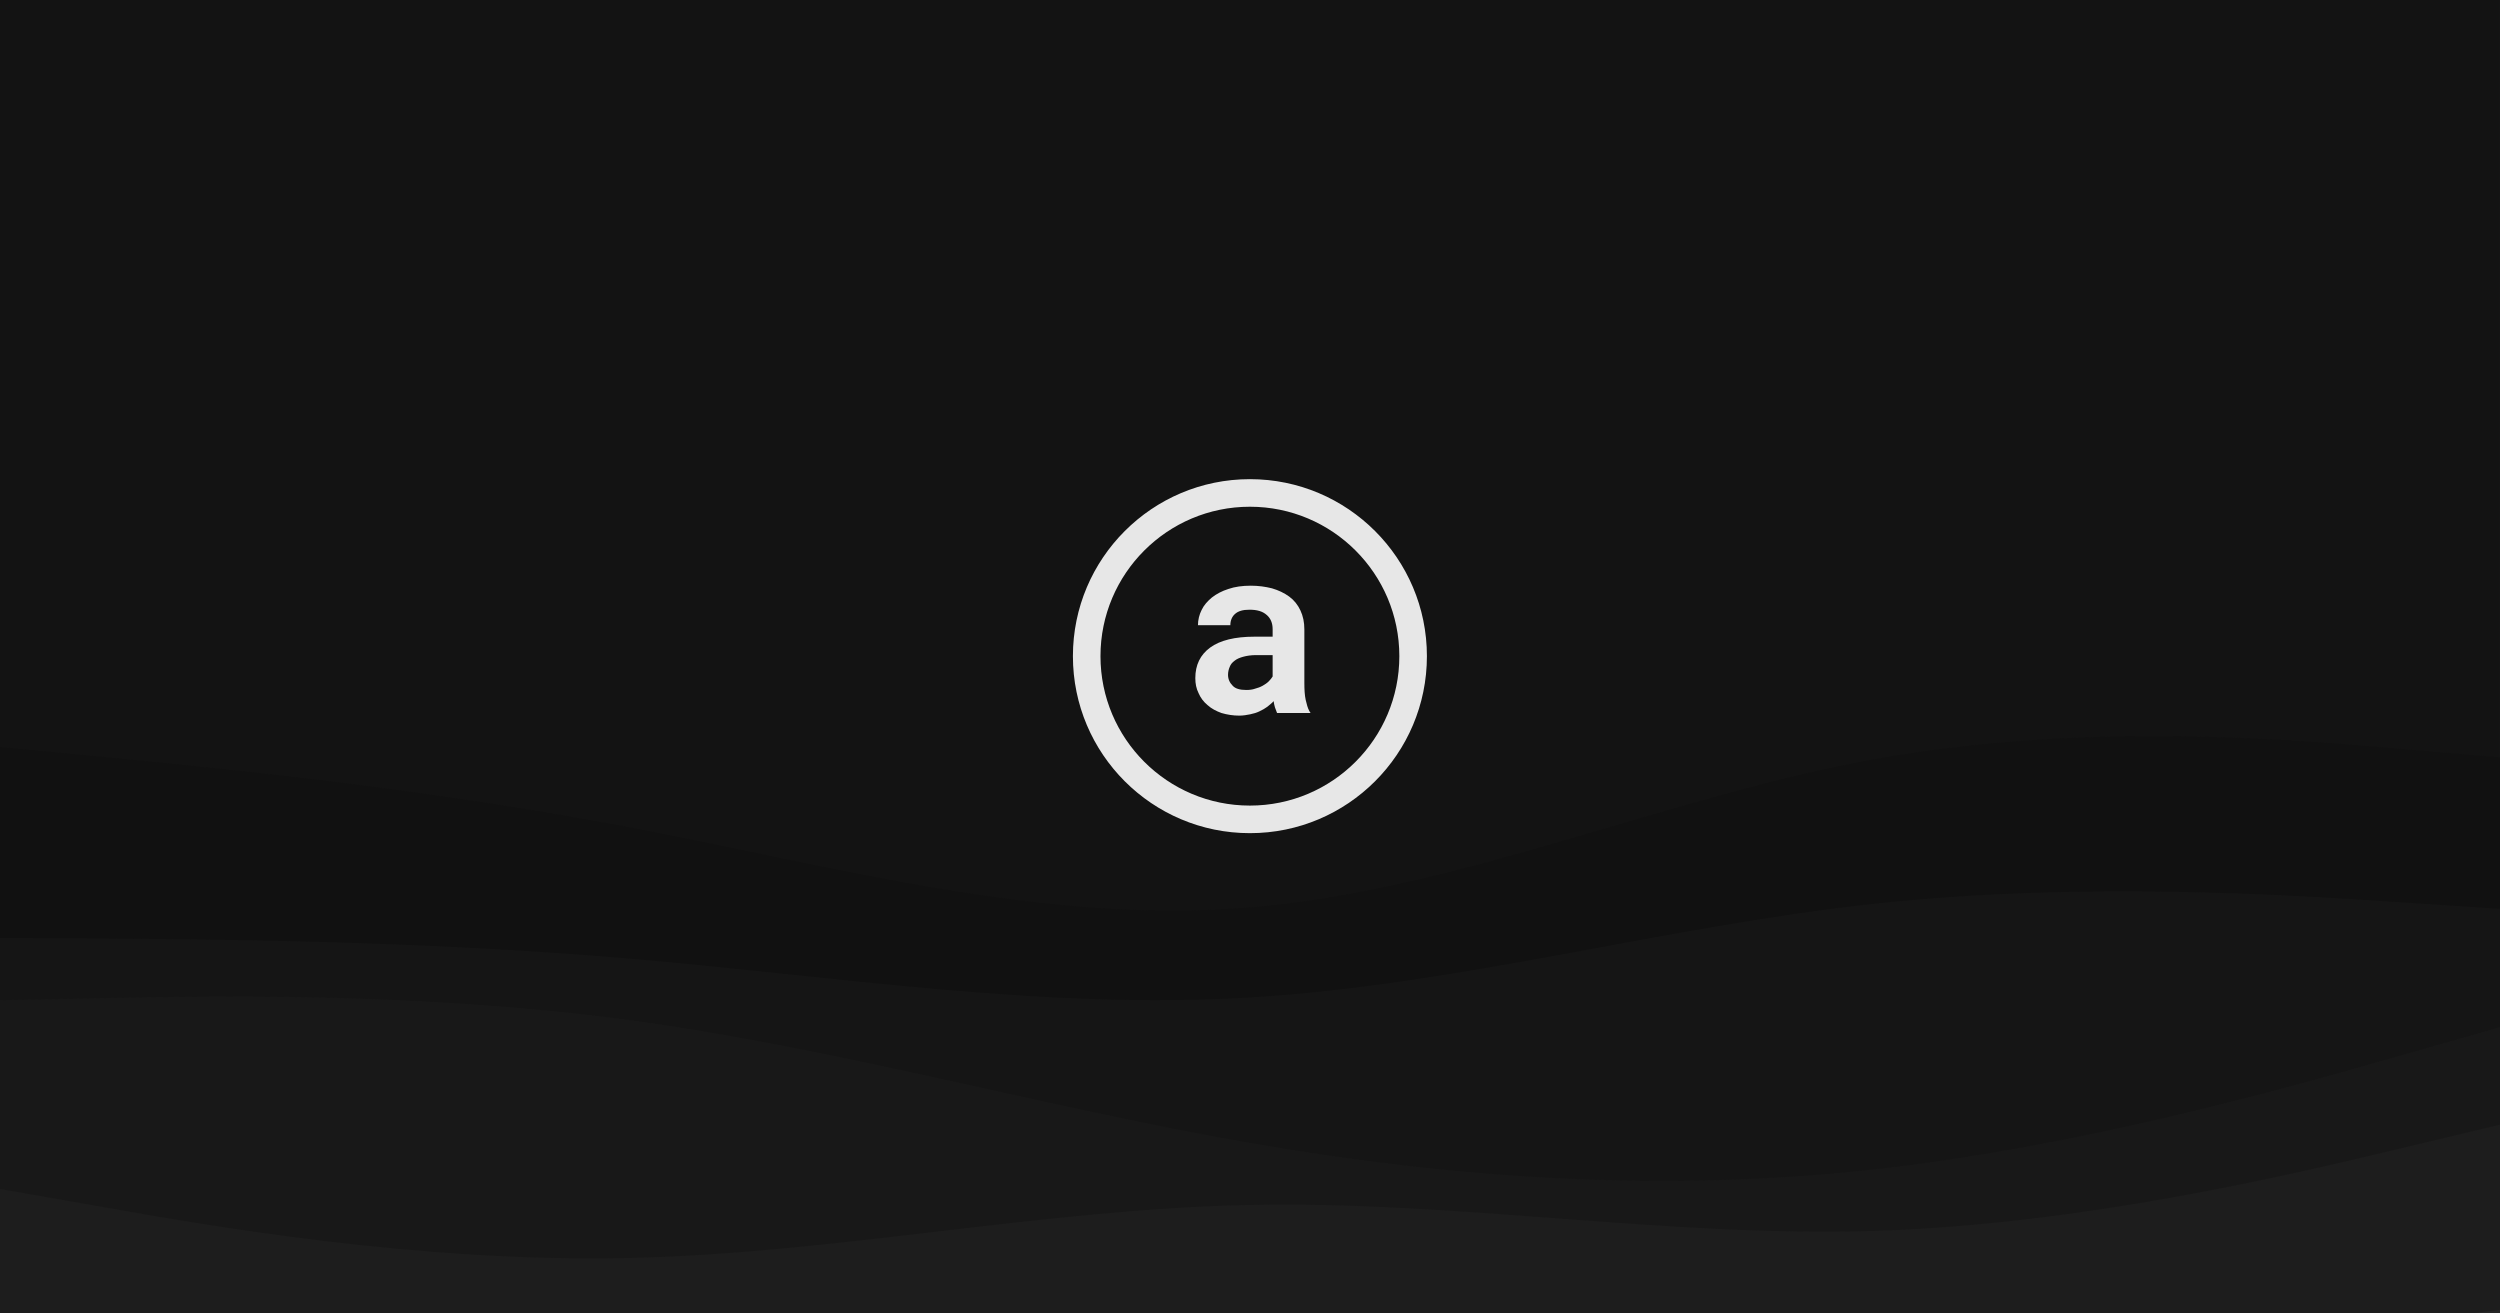
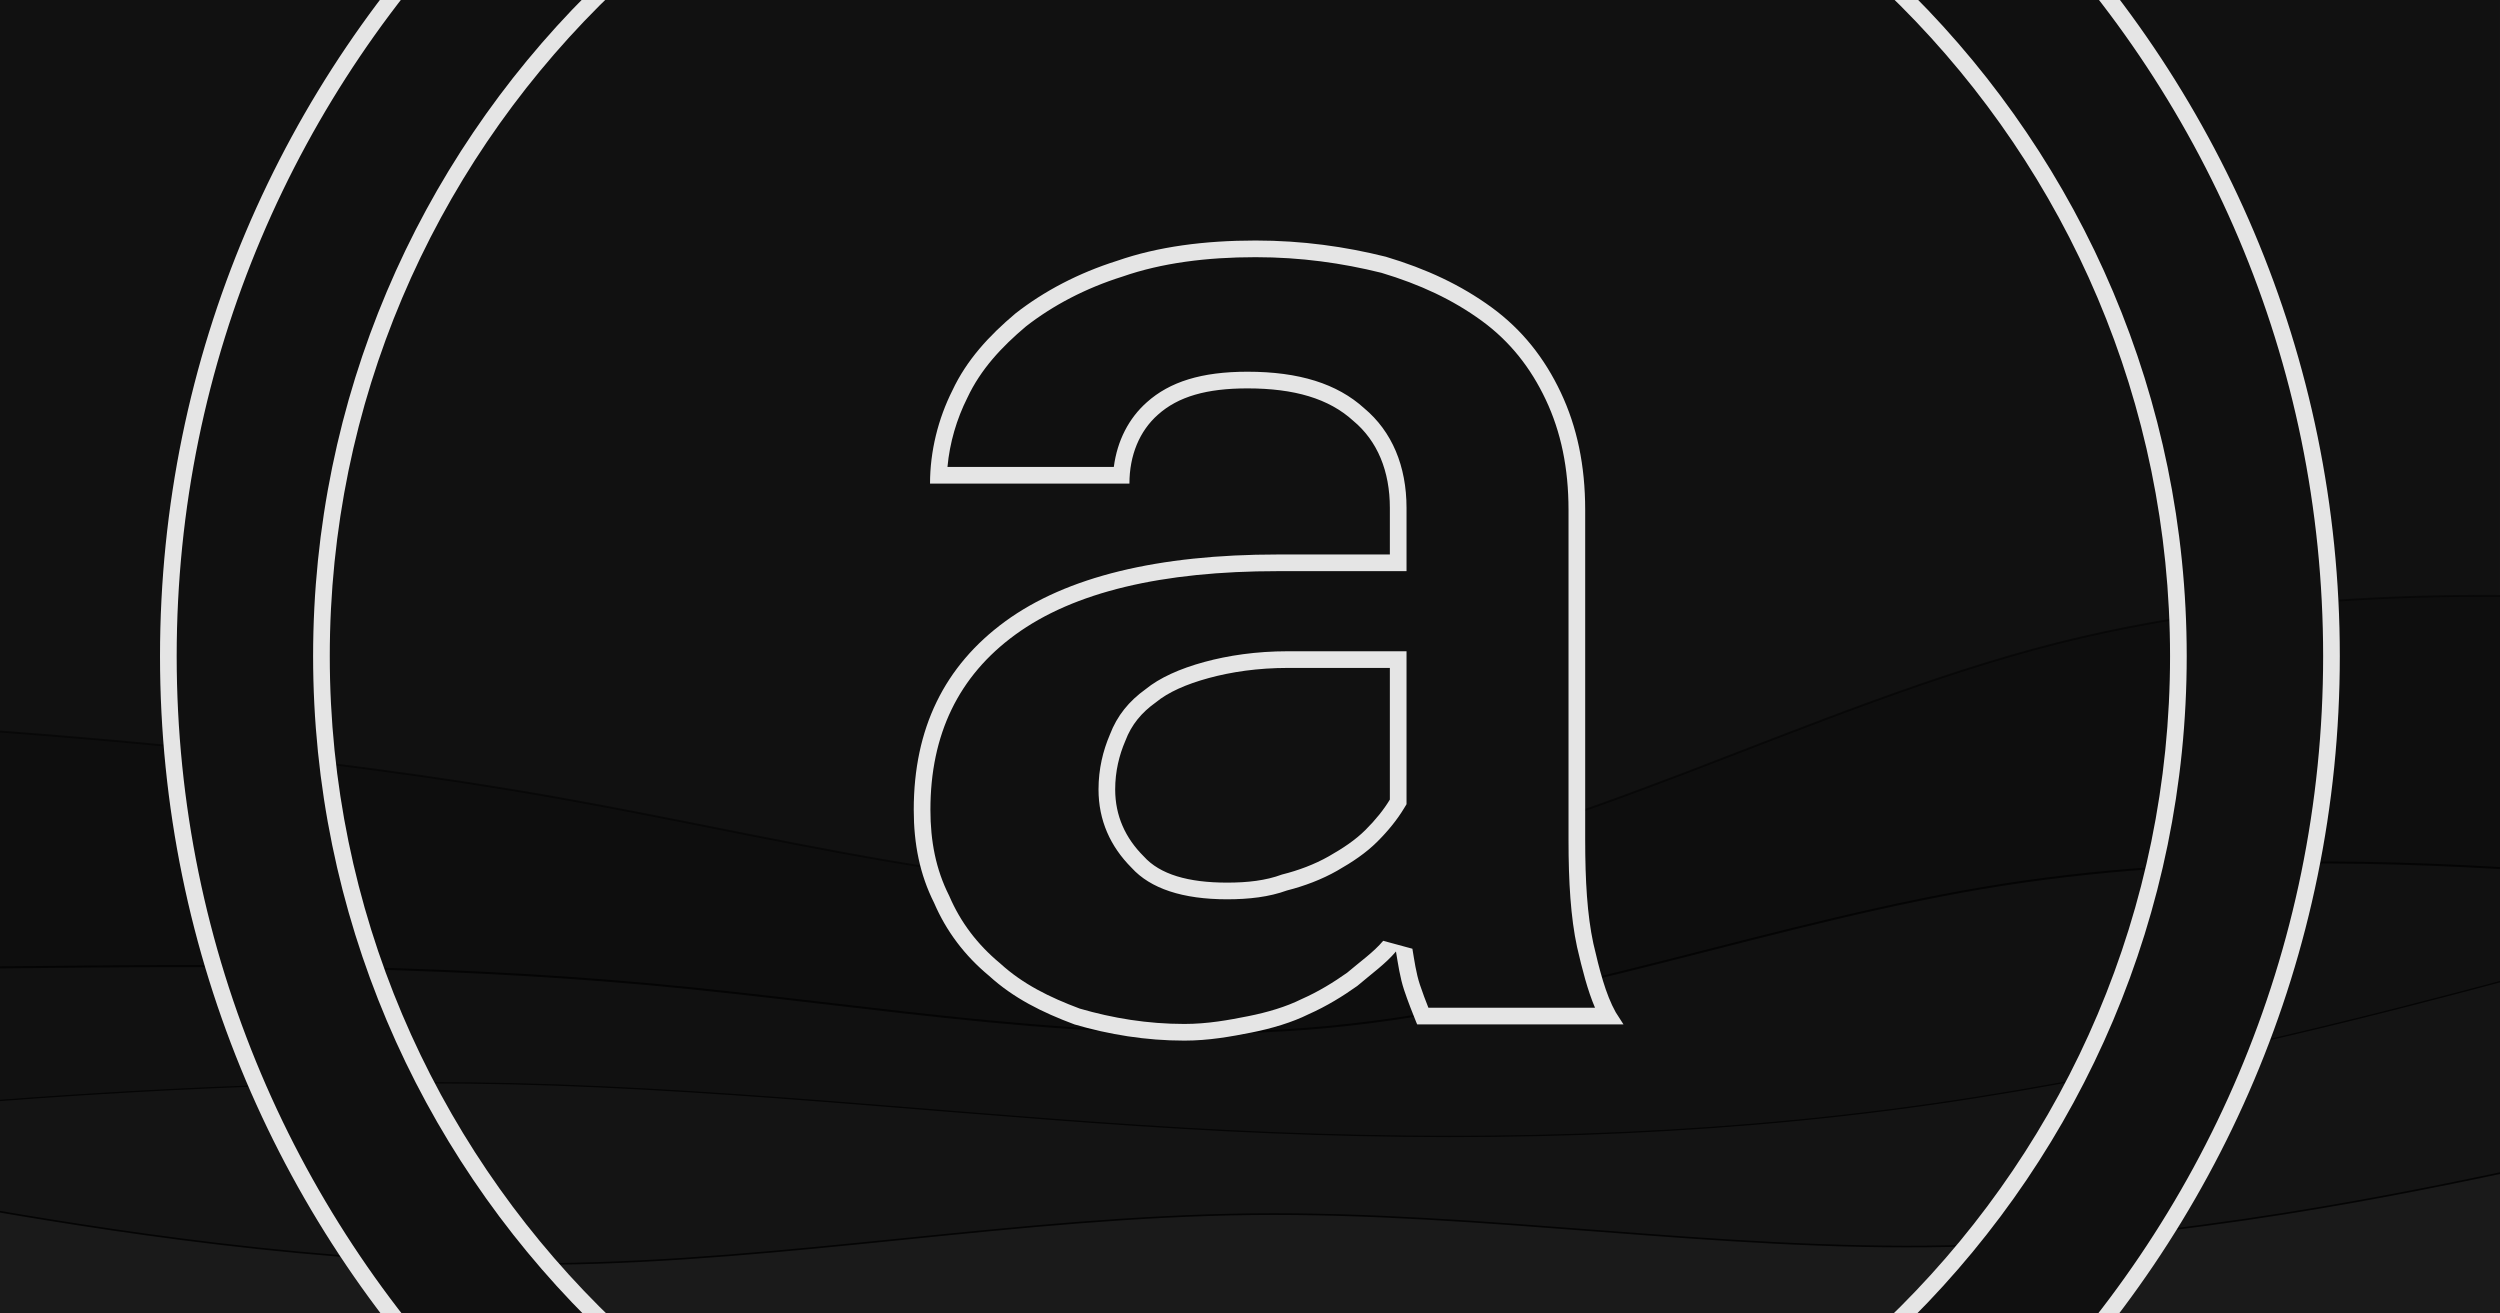
<svg xmlns="http://www.w3.org/2000/svg" width="100%" height="100%" viewBox="0 0 1200 630" version="1.1" xml:space="preserve" style="fill-rule:evenodd;clip-rule:evenodd;stroke-linejoin:round;stroke-miterlimit:2;">
  <g transform="matrix(1.33333,0,0,1.33333,0,-285)">
-     <rect x="0" y="0" width="900" height="900" style="fill:rgb(19,19,19);" />
+     <rect x="0" y="0" width="900" height="900" style="fill:rgb(17,17,17);" />
  </g>
-   <g transform="matrix(1.33333,0,0,0.995986,0,-123.492)">
-     <path d="M0,484L37.5,488.8C75,493.7 150,503.3 225,522.3C300,541.3 375,569.7 450,561.3C525,553 600,508 675,489.8C750,471.7 825,480.3 862.5,484.7L900,489L900,901L0,901L0,484Z" style="fill:rgb(17,17,17);fill-rule:nonzero;" />
+   <g transform="matrix(1.60386,-0.0646693,0.0560336,1.38968,-122.366,-328.305)">
+     <path d="M0,484L37.5,488.8C75,493.7 150,503.3 225,522.3C300,541.3 375,569.7 450,561.3C525,553 600,508 675,489.8C750,471.7 825,480.3 862.5,484.7L900,489L900,901L0,901L0,484Z" style="fill:rgb(14,14,14);fill-rule:nonzero;stroke:black;stroke-opacity:0.48;stroke-width:0.67px;" />
  </g>
-   <g transform="matrix(1.33333,0,0,0.995986,0,-123.492)">
-     <path d="M0,576L37.5,576.3C75,576.7 150,577.3 225,585.8C300,594.3 375,610.7 450,604.7C525,598.7 600,570.3 675,559.5C750,548.7 825,555.3 862.5,558.7L900,562L900,901L0,901L0,576Z" style="fill:rgb(21,21,21);fill-rule:nonzero;" />
+   <g transform="matrix(1.44632,-0.0251551,0.0241089,1.38617,-28.1126,-333.941)">
+     <path d="M0,576L37.5,576.3C75,576.7 150,577.3 225,585.8C300,594.3 375,610.7 450,604.7C525,598.7 600,570.3 675,559.5C750,548.7 825,555.3 862.5,558.7L900,562L900,901L0,901L0,576Z" style="fill:rgb(17,17,17);fill-rule:nonzero;stroke:black;stroke-opacity:0.7;stroke-width:0.71px;" />
  </g>
-   <g transform="matrix(1.33333,0,0,0.995986,0,-123.492)">
-     <path d="M0,606L37.5,605C75,604 150,602 225,615.3C300,628.7 375,657.3 450,674.8C525,692.3 600,698.7 675,687.5C750,676.3 825,647.7 862.5,633.3L900,619L900,901L0,901L0,606Z" style="fill:rgb(24,24,24);fill-rule:nonzero;" />
+   <g transform="matrix(1.49721,-0.0989871,0.106987,0.752734,-156.964,79.3119)">
+     <path d="M0,606L37.5,605C75,604 150,602 225,615.3C300,628.7 375,657.3 450,674.8C525,692.3 600,698.7 675,687.5C750,676.3 825,647.7 862.5,633.3L900,619L900,901L0,901L0,606Z" style="fill:rgb(20,20,20);fill-rule:nonzero;stroke:black;stroke-opacity:0.75;stroke-width:0.82px;" />
  </g>
-   <g transform="matrix(1.33333,0,0,0.995986,0,-123.492)">
-     <path d="M0,697L37.5,705.8C75,714.7 150,732.3 225,730.3C300,728.3 375,706.7 450,704.7C525,702.7 600,720.3 675,717.2C750,714 825,690 862.5,678L900,666L900,901L0,901L0,697Z" style="fill:rgb(29,29,29);fill-rule:nonzero;" />
+   <g transform="matrix(1.48803,0.0109688,-0.014322,1.02764,-58.641,-146.279)">
+     <path d="M0,697L37.5,705.8C75,714.7 150,732.3 225,730.3C300,728.3 375,706.7 450,704.7C525,702.7 600,720.3 675,717.2C750,714 825,690 862.5,678L900,666L900,901L0,901L0,697Z" style="fill:rgb(26,26,26);fill-rule:nonzero;stroke:black;stroke-opacity:0.81;stroke-width:0.78px;" />
  </g>
-   <g transform="matrix(-1.33333,0,0,1.18984,1200,-298.153)">
-     <path d="M0,779L37.5,784.2C75,789.3 150,799.7 225,814.5C300,829.3 375,848.7 450,852C525,855.3 600,842.7 675,834.3C750,826 825,822 862.5,820L900,818L900,901L0,901L0,779Z" style="fill:rgb(38,38,38);fill-rule:nonzero;" />
-   </g>
-   <g transform="matrix(0.0729533,0,0,0.0729533,514.997,229.997)">
+   <g transform="matrix(0.449218,-1.38778e-17,1.38778e-17,0.449218,76.807,-208.193)">
    <g id="arweave.svg">
      <g>
-         <path d="M1164.58,0C1807.33,0 2329.16,521.832 2329.16,1164.58C2329.16,1807.33 1807.33,2329.16 1164.58,2329.16C521.829,2329.16 0,1807.33 0,1164.58C0,521.829 521.832,0 1164.58,0ZM1164.58,181.398C1707.22,181.398 2147.77,621.948 2147.77,1164.58C2147.77,1707.22 1707.22,2147.77 1164.58,2147.77C621.945,2147.77 181.395,1707.22 181.395,1164.58C181.395,621.948 621.945,181.398 1164.58,181.398Z" style="fill:rgb(231,231,231);" />
-         <path d="M1342.38,1536.38C1338.03,1525.56 1333.68,1514.74 1329.34,1501.75C1324.99,1488.76 1322.82,1473.61 1320.64,1460.63C1309.77,1473.61 1294.55,1484.43 1279.33,1497.42C1264.11,1508.24 1246.72,1519.06 1227.15,1527.72C1209.76,1536.38 1188.02,1542.88 1166.28,1547.2C1144.54,1551.53 1120.62,1555.86 1094.54,1555.86C1053.23,1555.86 1014.09,1549.37 977.132,1538.55C942.348,1525.56 911.913,1510.41 885.823,1486.6C859.734,1464.96 840.165,1438.98 827.124,1408.68C811.905,1378.38 805.38,1345.91 805.38,1309.12C805.38,1222.55 837.994,1155.45 903.214,1107.84C968.437,1060.22 1066.27,1036.41 1194.54,1036.41L1314.12,1036.41L1314.12,986.633C1314.12,947.673 1301.07,915.205 1274.98,893.563C1248.9,869.755 1211.94,858.934 1161.93,858.934C1118.45,858.934 1088.01,867.59 1066.27,887.072C1046.7,904.384 1035.84,930.357 1035.84,960.66L822.775,960.66C822.775,926.027 831.47,891.398 846.689,861.099C861.909,828.631 885.823,802.658 914.088,778.85C944.522,755.042 981.482,735.565 1022.79,722.578C1066.27,707.427 1116.27,700.936 1170.63,700.936C1220.63,700.936 1266.29,707.427 1309.77,718.248C1353.25,731.235 1390.21,748.551 1422.82,772.359C1455.43,796.167 1479.35,826.47 1496.74,863.264C1514.13,900.058 1522.83,941.178 1522.83,988.794L1522.83,1341.59C1522.83,1384.87 1525,1421.67 1531.53,1451.97C1538.05,1480.11 1544.57,1506.08 1555.44,1525.56L1563.77,1538.55L1343.33,1538.55L1342.38,1536.38ZM1140.19,1387.04C1161.93,1387.04 1181.5,1384.87 1198.89,1378.38C1216.28,1374.05 1233.68,1367.56 1248.9,1358.9C1264.11,1350.24 1277.16,1341.59 1288.03,1330.77C1298.9,1319.94 1307.6,1309.12 1314.12,1298.3L1314.12,1157.62L1205.41,1157.62C1172.8,1157.62 1144.54,1161.94 1120.62,1168.44C1096.71,1174.93 1077.14,1183.59 1064.1,1194.41C1048.88,1205.23 1038.01,1218.22 1031.49,1235.53C1024.96,1250.68 1020.62,1268 1020.62,1287.48C1020.62,1315.62 1031.49,1339.42 1051.06,1358.9C1068.44,1378.38 1098.88,1387.04 1140.19,1387.04Z" style="fill:rgb(231,231,231);fill-rule:nonzero;" />
+         <path d="M1164.58,0C1807.33,0 2329.16,521.832 2329.16,1164.58C2329.16,1807.33 1807.33,2329.16 1164.58,2329.16C521.829,2329.16 0,1807.33 0,1164.58C0,521.829 521.832,0 1164.58,0ZM1164.58,181.398C1707.22,181.398 2147.77,621.948 2147.77,1164.58C2147.77,1707.22 1707.22,2147.77 1164.58,2147.77C621.945,2147.77 181.395,1707.22 181.395,1164.58C181.395,621.948 621.945,181.398 1164.58,181.398Z" style="fill:rgb(16,16,16);" />
+         <path d="M1164.58,0C1807.33,0 2329.16,521.832 2329.16,1164.58C2329.16,1807.33 1807.33,2329.16 1164.58,2329.16C521.829,2329.16 0,1807.33 0,1164.58C0,521.829 521.832,0 1164.58,0ZM1164.58,17.809C1797.5,17.809 2311.35,531.661 2311.35,1164.58C2311.35,1797.5 1797.5,2311.35 1164.58,2311.35C531.658,2311.35 17.809,1797.5 17.809,1164.58C17.809,531.658 531.661,17.809 1164.58,17.809ZM1164.58,163.589C612.116,163.589 163.586,612.119 163.586,1164.58C163.586,1717.05 612.116,2165.58 1164.58,2165.58C1717.05,2165.58 2165.58,1717.05 2165.58,1164.58C2165.58,612.119 1717.05,163.589 1164.58,163.589ZM1164.58,181.398C1707.22,181.398 2147.77,621.948 2147.77,1164.58C2147.77,1707.22 1707.22,2147.77 1164.58,2147.77C621.945,2147.77 181.395,1707.22 181.395,1164.58C181.395,621.948 621.945,181.398 1164.58,181.398Z" style="fill:rgb(229,229,229);" />
+         <g transform="matrix(1,0,0,1,0,19.5224)">
+           <path d="M1342.38,1536.38C1338.03,1525.56 1333.68,1514.74 1329.34,1501.75C1324.99,1488.76 1322.82,1473.61 1320.64,1460.63C1309.77,1473.61 1294.55,1484.43 1279.33,1497.42C1264.11,1508.24 1246.72,1519.06 1227.15,1527.72C1209.76,1536.38 1188.02,1542.88 1166.28,1547.2C1144.54,1551.53 1120.62,1555.86 1094.54,1555.86C1053.23,1555.86 1014.09,1549.37 977.132,1538.55C942.348,1525.56 911.913,1510.41 885.823,1486.6C859.734,1464.96 840.165,1438.98 827.124,1408.68C811.905,1378.38 805.38,1345.91 805.38,1309.12C805.38,1222.55 837.994,1155.45 903.214,1107.84C968.437,1060.22 1066.27,1036.41 1194.54,1036.41L1314.12,1036.41L1314.12,986.633C1314.12,947.673 1301.07,915.205 1274.98,893.563C1248.9,869.755 1211.94,858.934 1161.93,858.934C1118.45,858.934 1088.01,867.59 1066.27,887.072C1046.7,904.384 1035.84,930.357 1035.84,960.66L822.775,960.66C822.775,926.027 831.47,891.398 846.689,861.099C861.909,828.631 885.823,802.658 914.088,778.85C944.522,755.042 981.482,735.565 1022.79,722.578C1066.27,707.427 1116.27,700.936 1170.63,700.936C1220.63,700.936 1266.29,707.427 1309.77,718.248C1353.25,731.235 1390.21,748.551 1422.82,772.359C1455.43,796.167 1479.35,826.47 1496.74,863.264C1514.13,900.058 1522.83,941.178 1522.83,988.794L1522.83,1341.59C1522.83,1384.87 1525,1421.67 1531.53,1451.97C1538.05,1480.11 1544.57,1506.08 1555.44,1525.56L1563.77,1538.55L1343.33,1538.55L1342.38,1536.38ZM1140.19,1387.04C1161.93,1387.04 1181.5,1384.87 1198.89,1378.38C1216.28,1374.05 1233.68,1367.56 1248.9,1358.9C1264.11,1350.24 1277.16,1341.59 1288.03,1330.77C1298.9,1319.94 1307.6,1309.12 1314.12,1298.3L1314.12,1157.62L1205.41,1157.62C1172.8,1157.62 1144.54,1161.94 1120.62,1168.44C1096.71,1174.93 1077.14,1183.59 1064.1,1194.41C1048.88,1205.23 1038.01,1218.22 1031.49,1235.53C1024.96,1250.68 1020.62,1268 1020.62,1287.48C1020.62,1315.62 1031.49,1339.42 1051.06,1358.9C1068.44,1378.38 1098.88,1387.04 1140.19,1387.04Z" style="fill:rgb(16,16,16);fill-rule:nonzero;" />
+         </g>
+         <g transform="matrix(1,0,0,1,0,19.5224)">
+           <path d="M1342.38,1536.38C1338.03,1525.56 1333.68,1514.74 1329.34,1501.75C1324.99,1488.76 1322.82,1473.61 1320.64,1460.63C1309.77,1473.61 1294.55,1484.43 1279.33,1497.42C1264.11,1508.24 1246.72,1519.06 1227.15,1527.72C1209.76,1536.38 1188.02,1542.88 1166.28,1547.2C1144.54,1551.53 1120.62,1555.86 1094.54,1555.86C1053.23,1555.86 1014.09,1549.37 977.132,1538.55C942.348,1525.56 911.913,1510.41 885.823,1486.6C859.734,1464.96 840.165,1438.98 827.124,1408.68C811.905,1378.38 805.38,1345.91 805.38,1309.12C805.38,1222.55 837.994,1155.45 903.214,1107.84C968.437,1060.22 1066.27,1036.41 1194.54,1036.41L1314.12,1036.41L1314.12,986.633C1314.12,947.673 1301.07,915.205 1274.98,893.563C1248.9,869.755 1211.94,858.934 1161.93,858.934C1118.45,858.934 1088.01,867.59 1066.27,887.072C1046.7,904.384 1035.84,930.357 1035.84,960.66L822.775,960.66C822.775,926.027 831.47,891.398 846.689,861.099C861.909,828.631 885.823,802.658 914.088,778.85C944.522,755.042 981.482,735.565 1022.79,722.578C1066.27,707.427 1116.27,700.936 1170.63,700.936C1220.63,700.936 1266.29,707.427 1309.77,718.248C1353.25,731.235 1390.21,748.551 1422.82,772.359C1455.43,796.167 1479.35,826.47 1496.74,863.264C1514.13,900.058 1522.83,941.178 1522.83,988.794L1522.83,1341.59C1522.83,1384.87 1525,1421.67 1531.53,1451.97C1538.05,1480.11 1544.57,1506.08 1555.44,1525.56L1563.77,1538.55L1343.33,1538.55L1342.38,1536.38ZM1533.33,1520.74L1355.31,1520.74C1352.28,1513.1 1349.25,1505.14 1346.23,1496.11L1346.23,1496.1C1342.16,1483.97 1340.24,1469.8 1338.2,1457.68L1306.99,1449.2C1296.85,1461.31 1282.58,1471.3 1268.38,1483.36C1254.22,1493.38 1238.08,1503.41 1219.94,1511.43L1219.57,1511.6C1203.11,1519.8 1182.94,1525.73 1162.81,1529.73C1142.11,1533.86 1119.36,1538.05 1094.54,1538.05C1055.23,1538.05 1017.97,1531.89 982.779,1521.65C950.463,1509.54 922.086,1495.58 897.828,1473.45L897.517,1473.16C873.33,1453.1 855.41,1429.35 843.482,1401.64L843.274,1401.16L843.038,1400.69C829.046,1372.83 823.189,1342.94 823.189,1309.12C823.189,1228.79 853.195,1166.4 913.714,1122.22L913.715,1122.22C976.543,1076.35 1070.98,1054.22 1194.54,1054.22L1331.93,1054.22L1331.93,986.633C1331.93,941.99 1316.46,905.001 1286.66,880.118C1257.81,853.932 1217.19,841.125 1161.93,841.125C1112.94,841.125 1078.92,851.839 1054.42,873.78C1035.22,890.785 1022.83,914.717 1019.17,942.852C1019.17,942.851 841.409,942.851 841.409,942.851C843.786,917.057 851.218,891.759 862.603,869.092L862.711,868.877C876.895,838.621 899.179,814.726 925.303,792.688C954.117,770.199 989.084,751.843 1028.13,739.567L1028.39,739.485C1070.4,724.846 1118.43,718.745 1170.63,718.745C1218.93,718.745 1263.04,725.002 1305.06,735.427C1346.29,747.778 1381.38,764.152 1412.32,786.742C1442.48,808.765 1464.55,836.84 1480.64,870.874C1496.97,905.43 1505.02,944.074 1505.02,988.794L1505.02,1341.59C1505.02,1386.34 1507.37,1424.39 1514.12,1455.72L1514.15,1455.86C1519.7,1479.81 1525.39,1502.16 1533.33,1520.74ZM1140.19,1404.85C1163.85,1404.85 1185.16,1402.33 1204.16,1395.42C1222.79,1390.7 1241.39,1383.66 1257.71,1374.38C1274.41,1364.87 1288.66,1355.27 1300.59,1343.39L1300.6,1343.39C1312.61,1331.42 1322.17,1319.44 1329.37,1307.49L1331.93,1303.25L1331.93,1139.81L1205.41,1139.81C1171,1139.81 1141.19,1144.4 1115.95,1151.25C1089.45,1158.45 1067.85,1168.34 1053.23,1180.29C1035.41,1193.08 1022.72,1208.52 1014.96,1228.88C1007.65,1245.97 1002.81,1265.52 1002.81,1287.48C1002.81,1320.4 1015.35,1348.33 1038.14,1371.17C1058.24,1393.39 1092.76,1404.85 1140.19,1404.85ZM1140.19,1387.04C1161.93,1387.04 1181.5,1384.87 1198.89,1378.38C1216.28,1374.05 1233.68,1367.56 1248.9,1358.9C1264.11,1350.24 1277.16,1341.59 1288.03,1330.77C1298.9,1319.94 1307.6,1309.12 1314.12,1298.3L1314.12,1157.62L1205.41,1157.62C1172.8,1157.62 1144.54,1161.94 1120.62,1168.44C1096.71,1174.93 1077.14,1183.59 1064.1,1194.41C1048.88,1205.23 1038.01,1218.22 1031.49,1235.53C1024.96,1250.68 1020.62,1268 1020.62,1287.48C1020.62,1315.62 1031.49,1339.42 1051.06,1358.9C1068.44,1378.38 1098.88,1387.04 1140.19,1387.04Z" style="fill:rgb(229,229,229);" />
+         </g>
      </g>
    </g>
  </g>
</svg>
